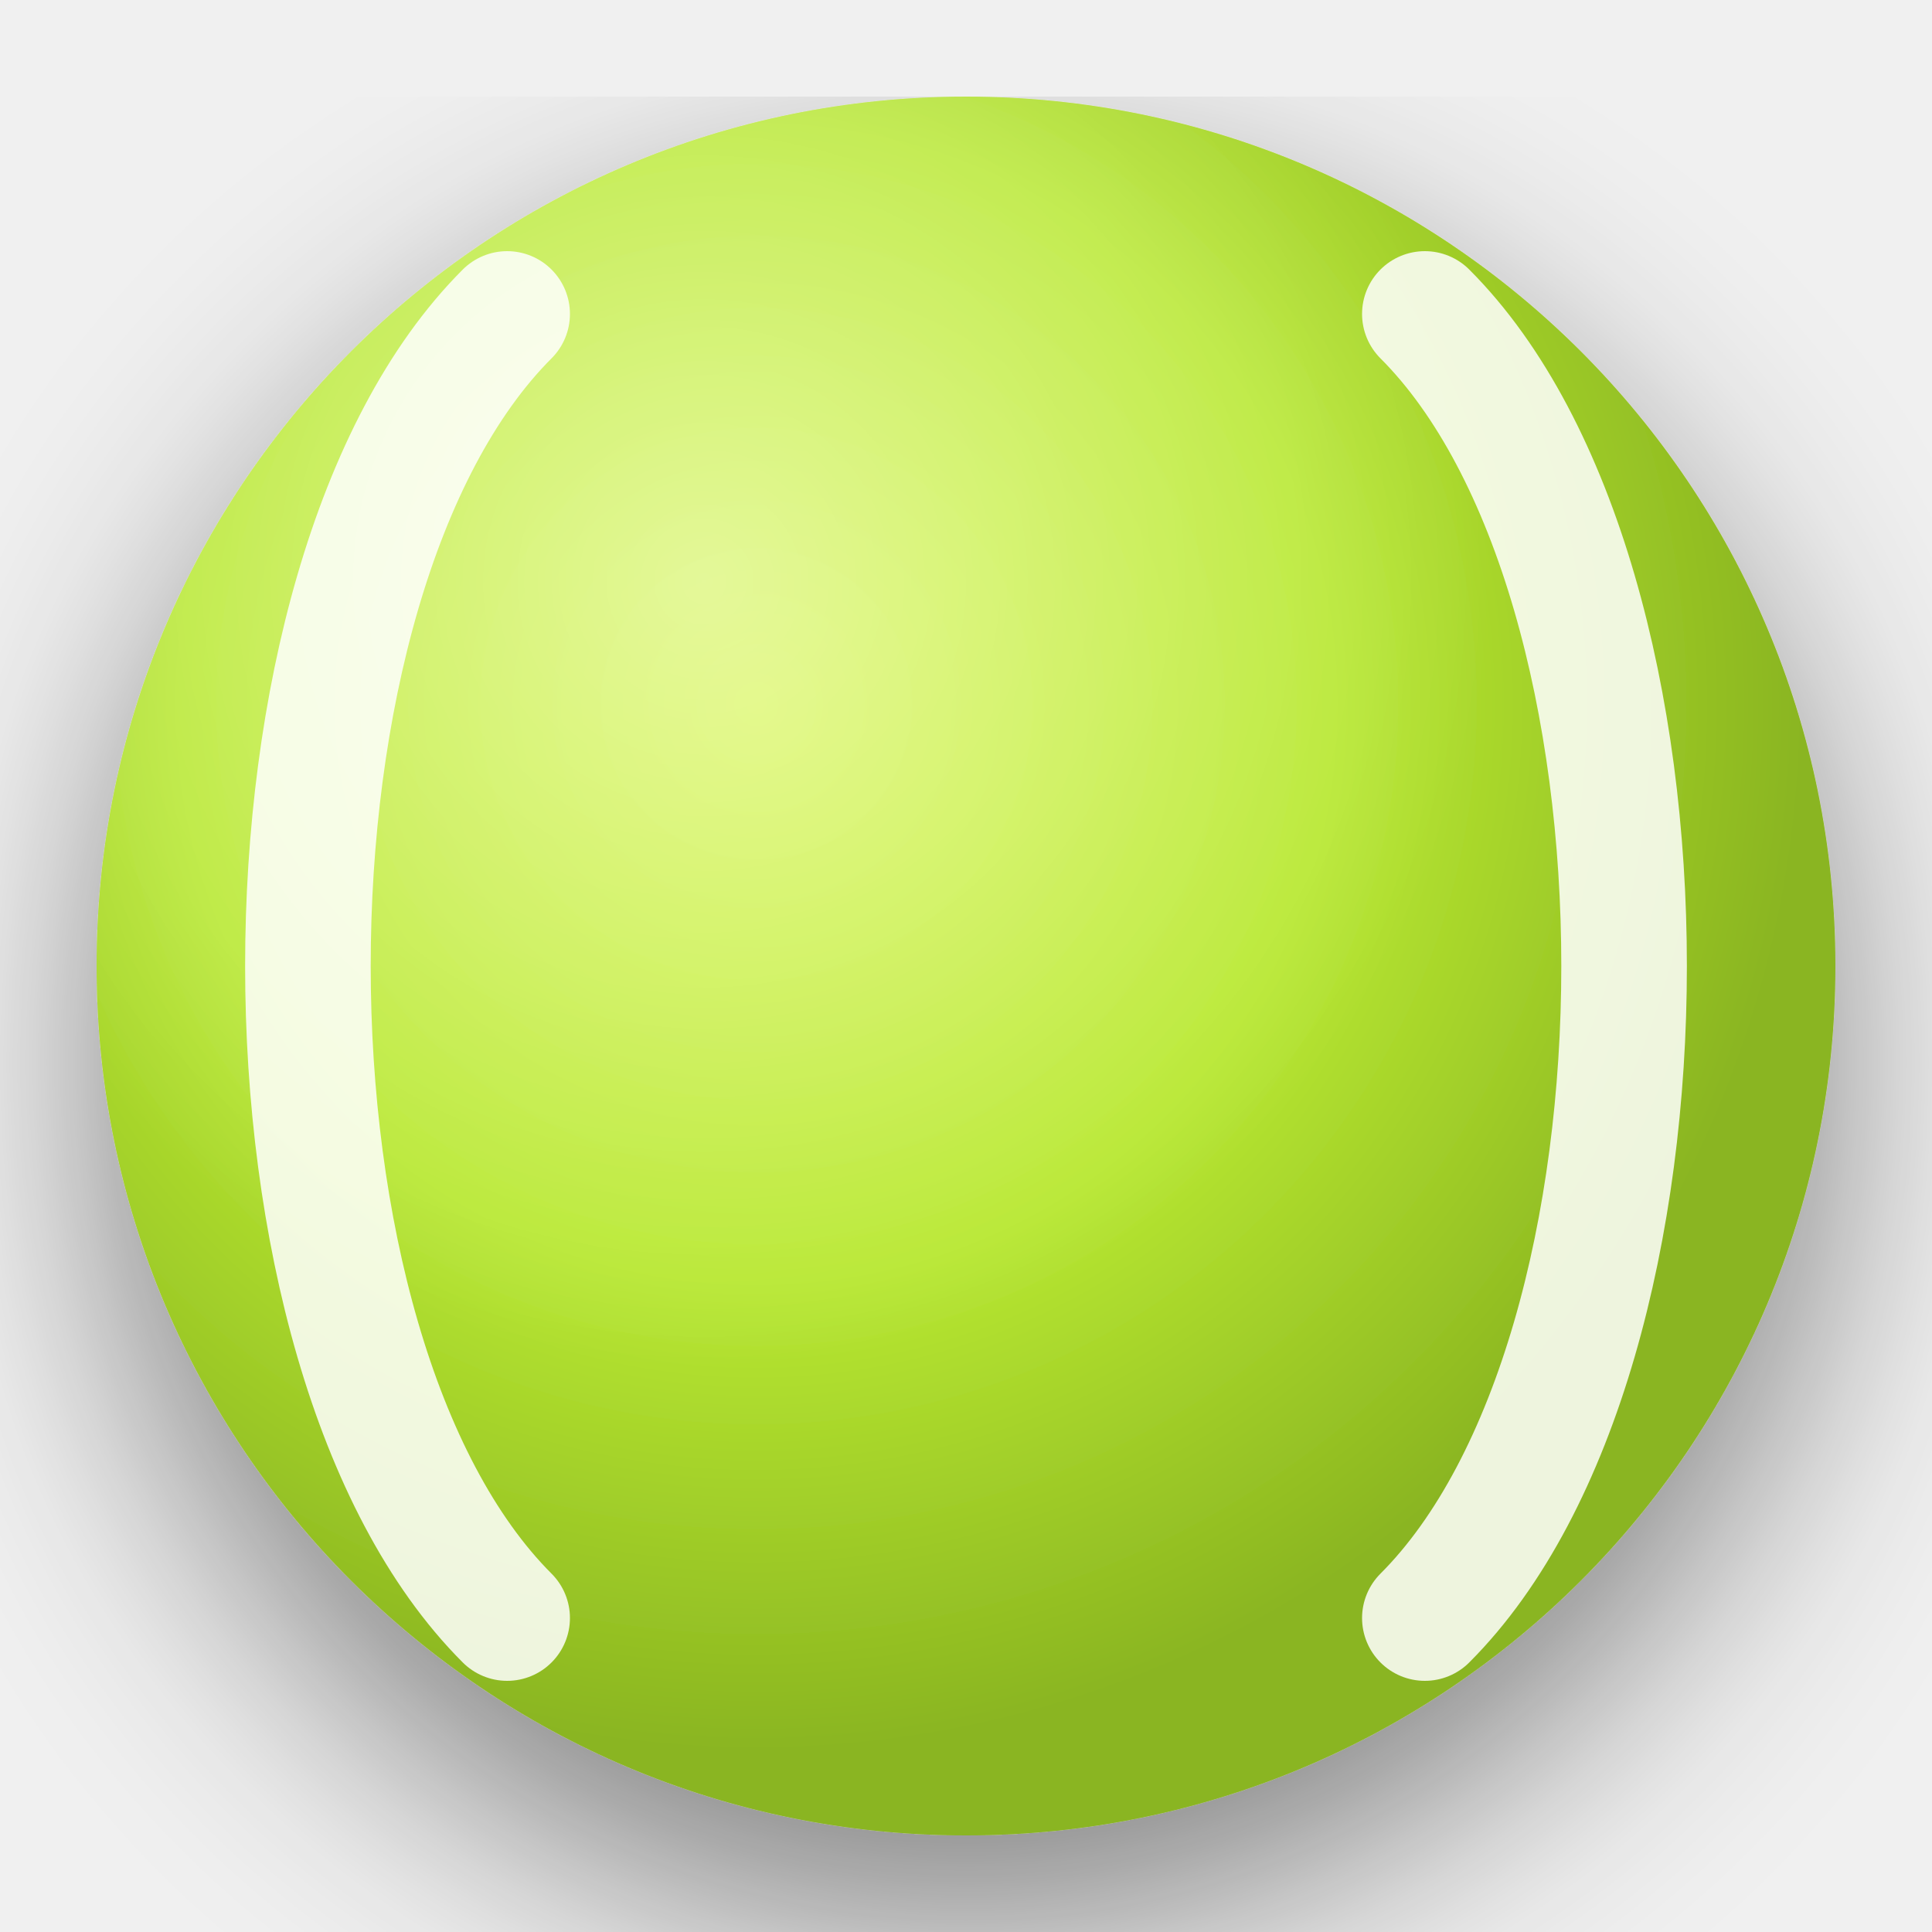
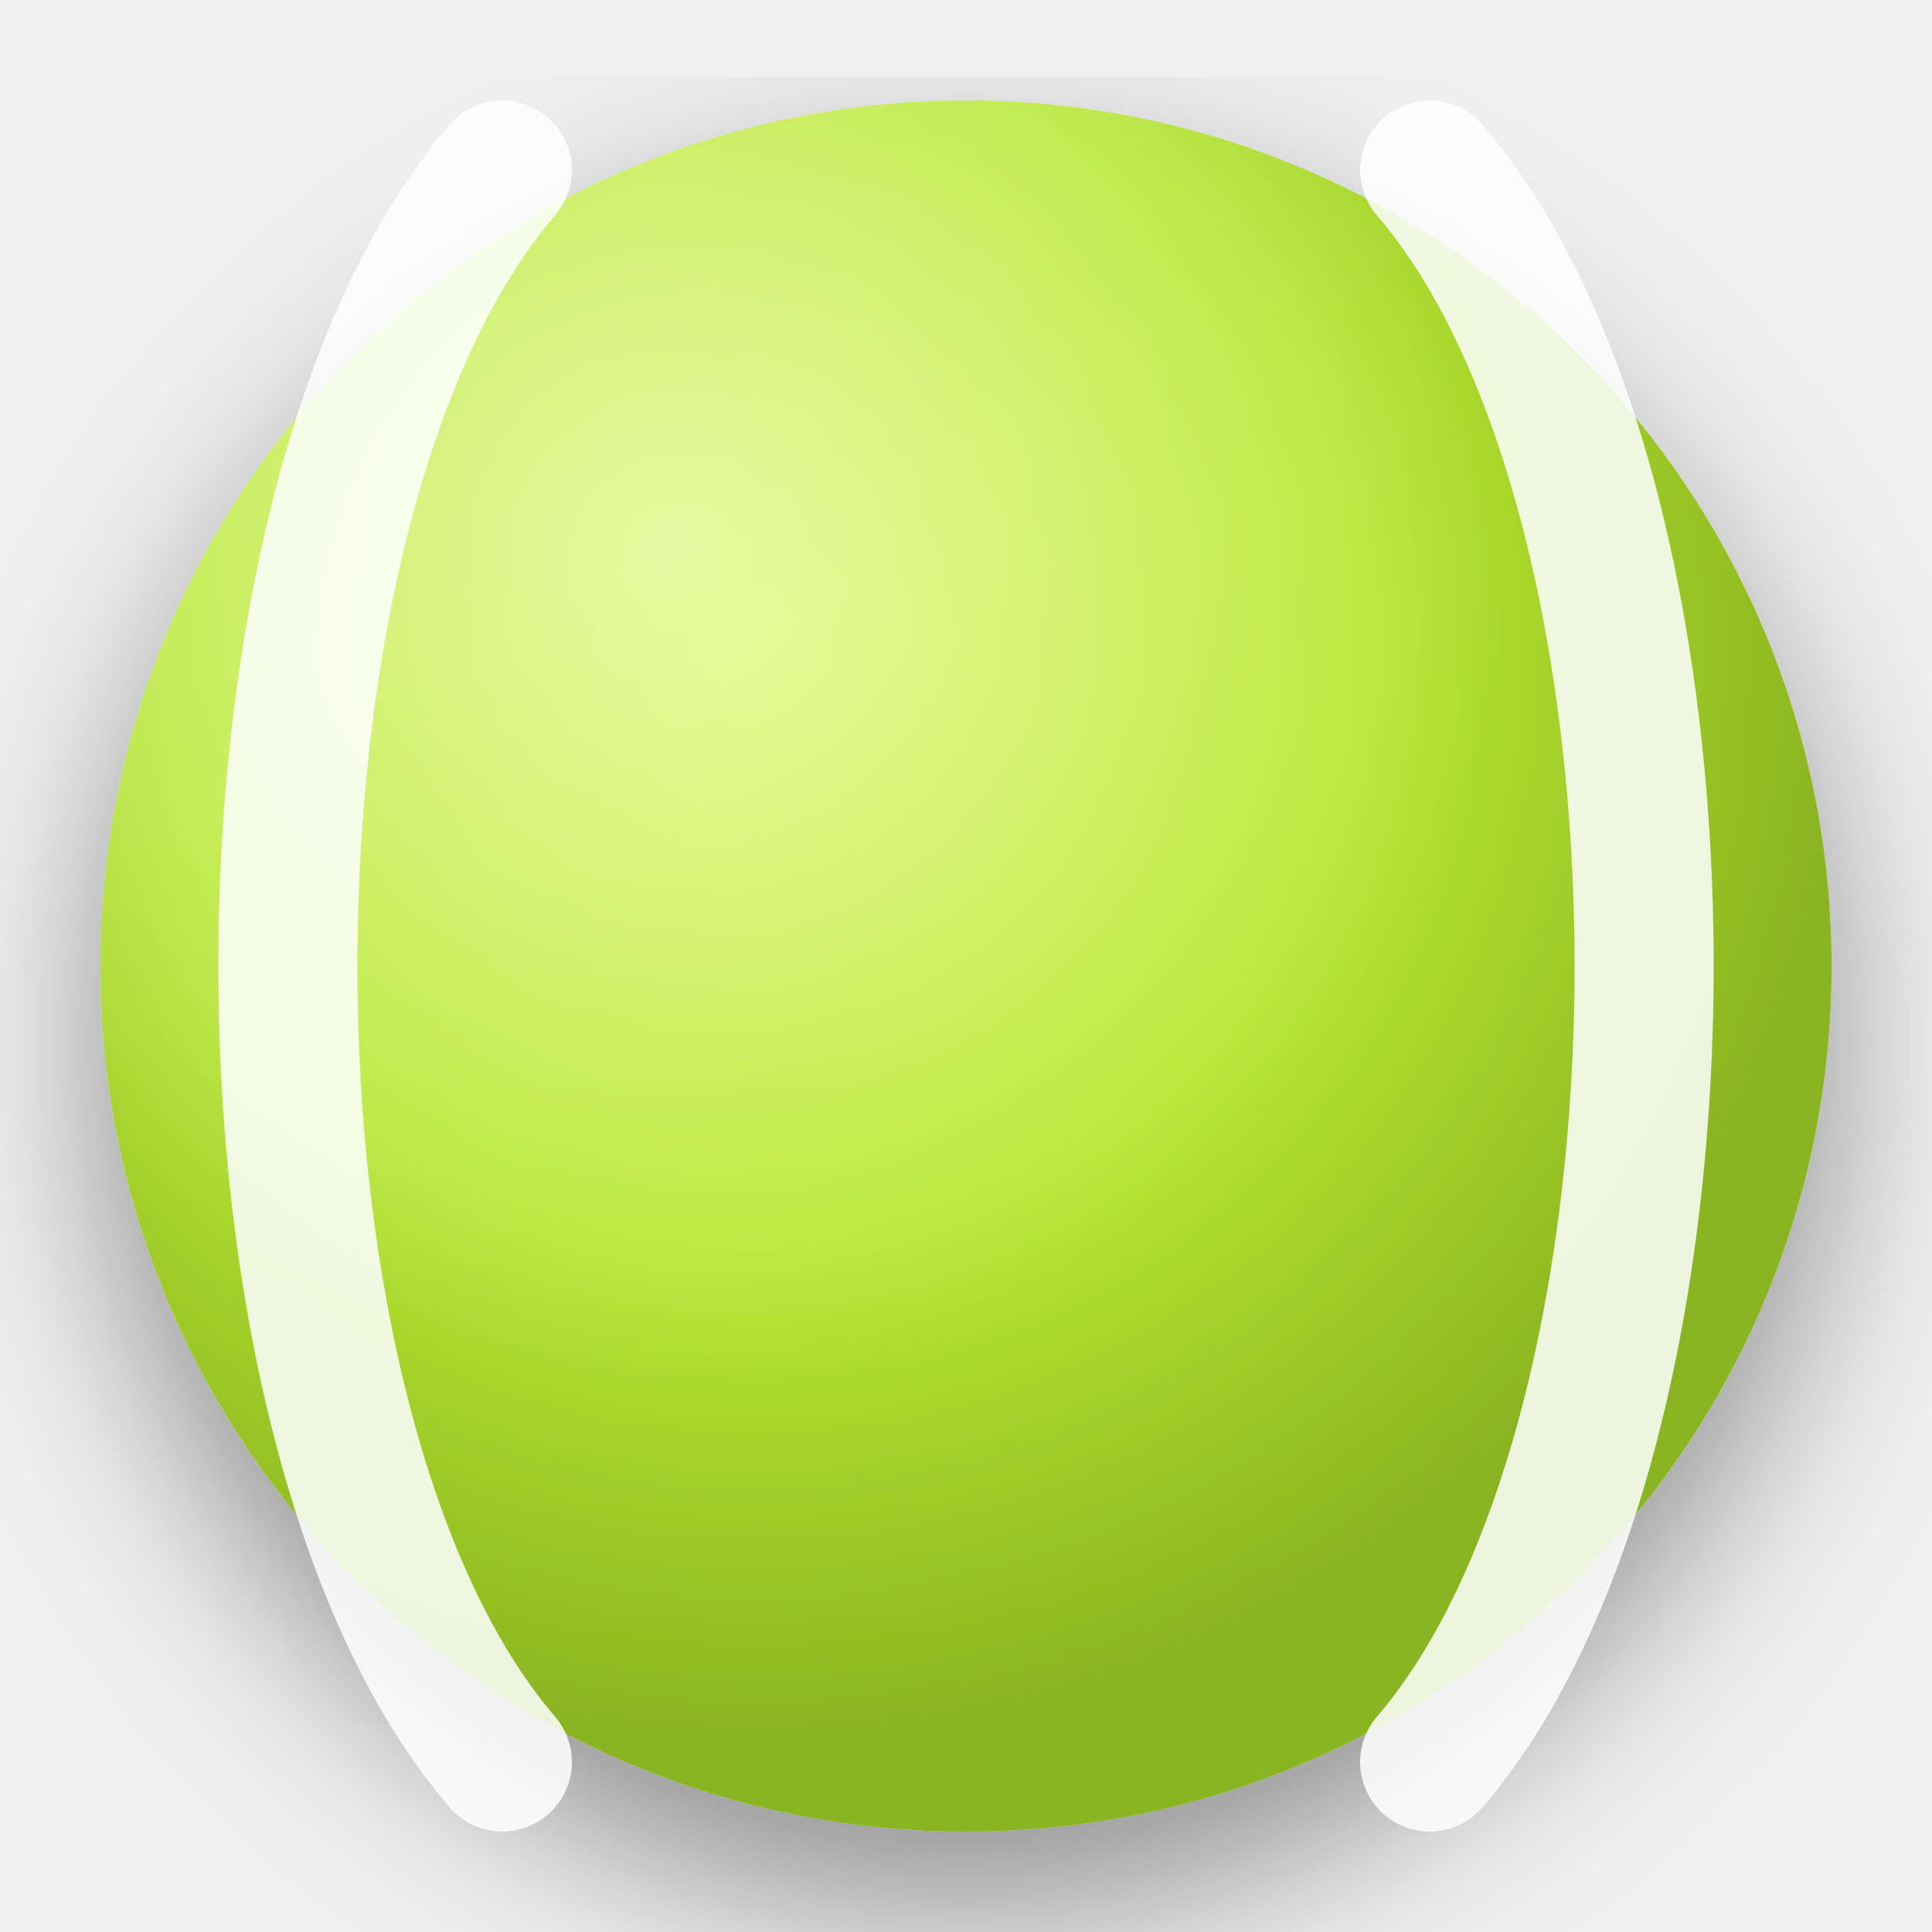
- <svg xmlns="http://www.w3.org/2000/svg" viewBox="0 0 40 40" width="40" height="40">
+ <svg xmlns="http://www.w3.org/2000/svg" viewBox="0 0 25 25" width="25" height="25">
  <defs>
-     <radialGradient id="ballGradLg" cx="38%" cy="35%" r="60%">
+     <radialGradient id="g" cx="38%" cy="32%" r="62%">
      <stop offset="0%" stop-color="#d4f54a" />
      <stop offset="55%" stop-color="#b8e832" />
      <stop offset="100%" stop-color="#8ab520" />
    </radialGradient>
-     <radialGradient id="shineGradLg" cx="35%" cy="28%" r="45%">
-       <stop offset="0%" stop-color="#ffffff" stop-opacity="0.45" />
-       <stop offset="100%" stop-color="#ffffff" stop-opacity="0" />
+     <radialGradient id="s" cx="33%" cy="26%" r="48%">
+       <stop offset="0%" stop-color="#fff" stop-opacity="0.5" />
+       <stop offset="100%" stop-color="#fff" stop-opacity="0" />
    </radialGradient>
-     <filter id="shadowLg" x="-20%" y="-20%" width="140%" height="140%">
-       <feDropShadow dx="0" dy="2" stdDeviation="2.5" flood-color="#000000" flood-opacity="0.45" />
+     <filter id="sh">
+       <feDropShadow dx="0" dy="1" stdDeviation="1.2" flood-color="#000" flood-opacity="0.4" />
    </filter>
  </defs>
-   <circle cx="20" cy="20" r="18" fill="url(#ballGradLg)" filter="url(#shadowLg)" />
-   <path d="M 10.5 6.5 C 5 12, 5 28, 10.5 33.5" fill="none" stroke="#ffffff" stroke-width="2.6" stroke-linecap="round" opacity="0.85" />
-   <path d="M 29.5 6.5 C 35 12, 35 28, 29.5 33.5" fill="none" stroke="#ffffff" stroke-width="2.6" stroke-linecap="round" opacity="0.85" />
-   <circle cx="20" cy="20" r="18" fill="url(#shineGradLg)" />
+   <circle cx="12.5" cy="12.5" r="11.2" fill="url(#g)" filter="url(#sh)" />
+   <path d="M 6.5 2.2 C 2.8 6.5, 2.8 18.5, 6.5 22.8" fill="none" stroke="#fff" stroke-width="1.8" stroke-linecap="round" opacity="0.85" />
+   <path d="M 18.5 2.2 C 22.2 6.5, 22.2 18.5, 18.5 22.8" fill="none" stroke="#fff" stroke-width="1.8" stroke-linecap="round" opacity="0.85" />
+   <circle cx="12.5" cy="12.5" r="11.2" fill="url(#s)" />
</svg>
